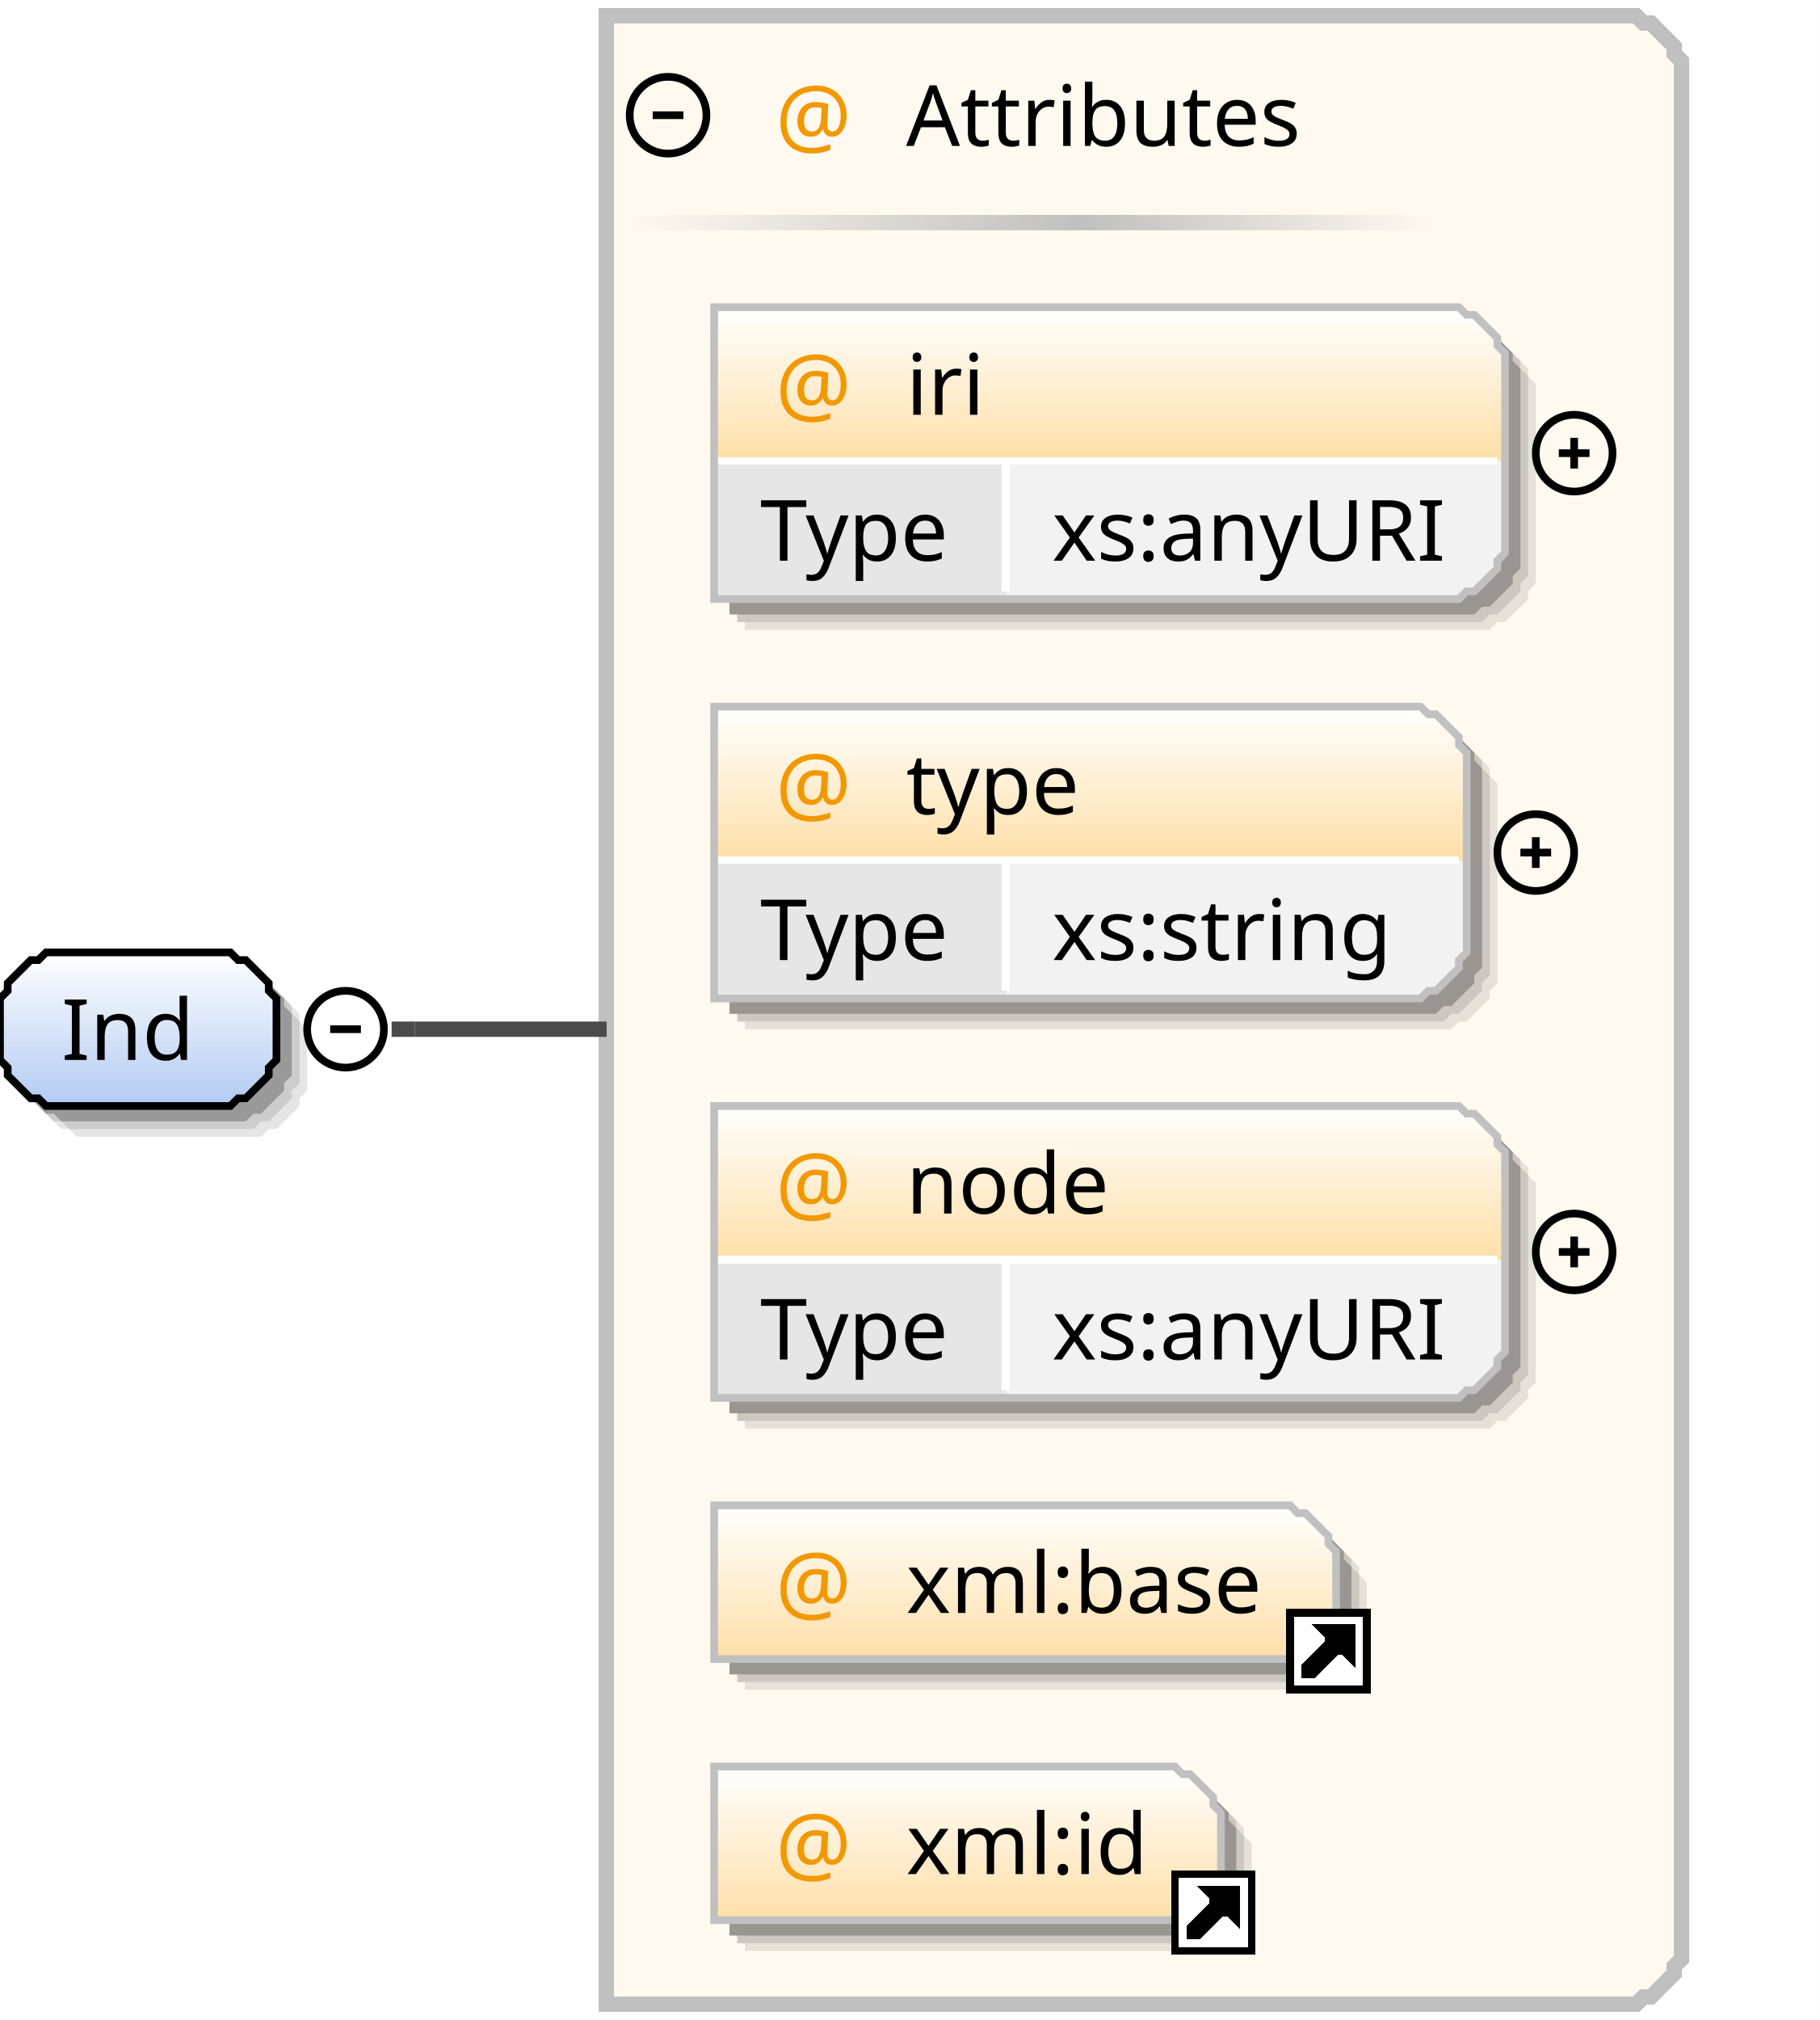
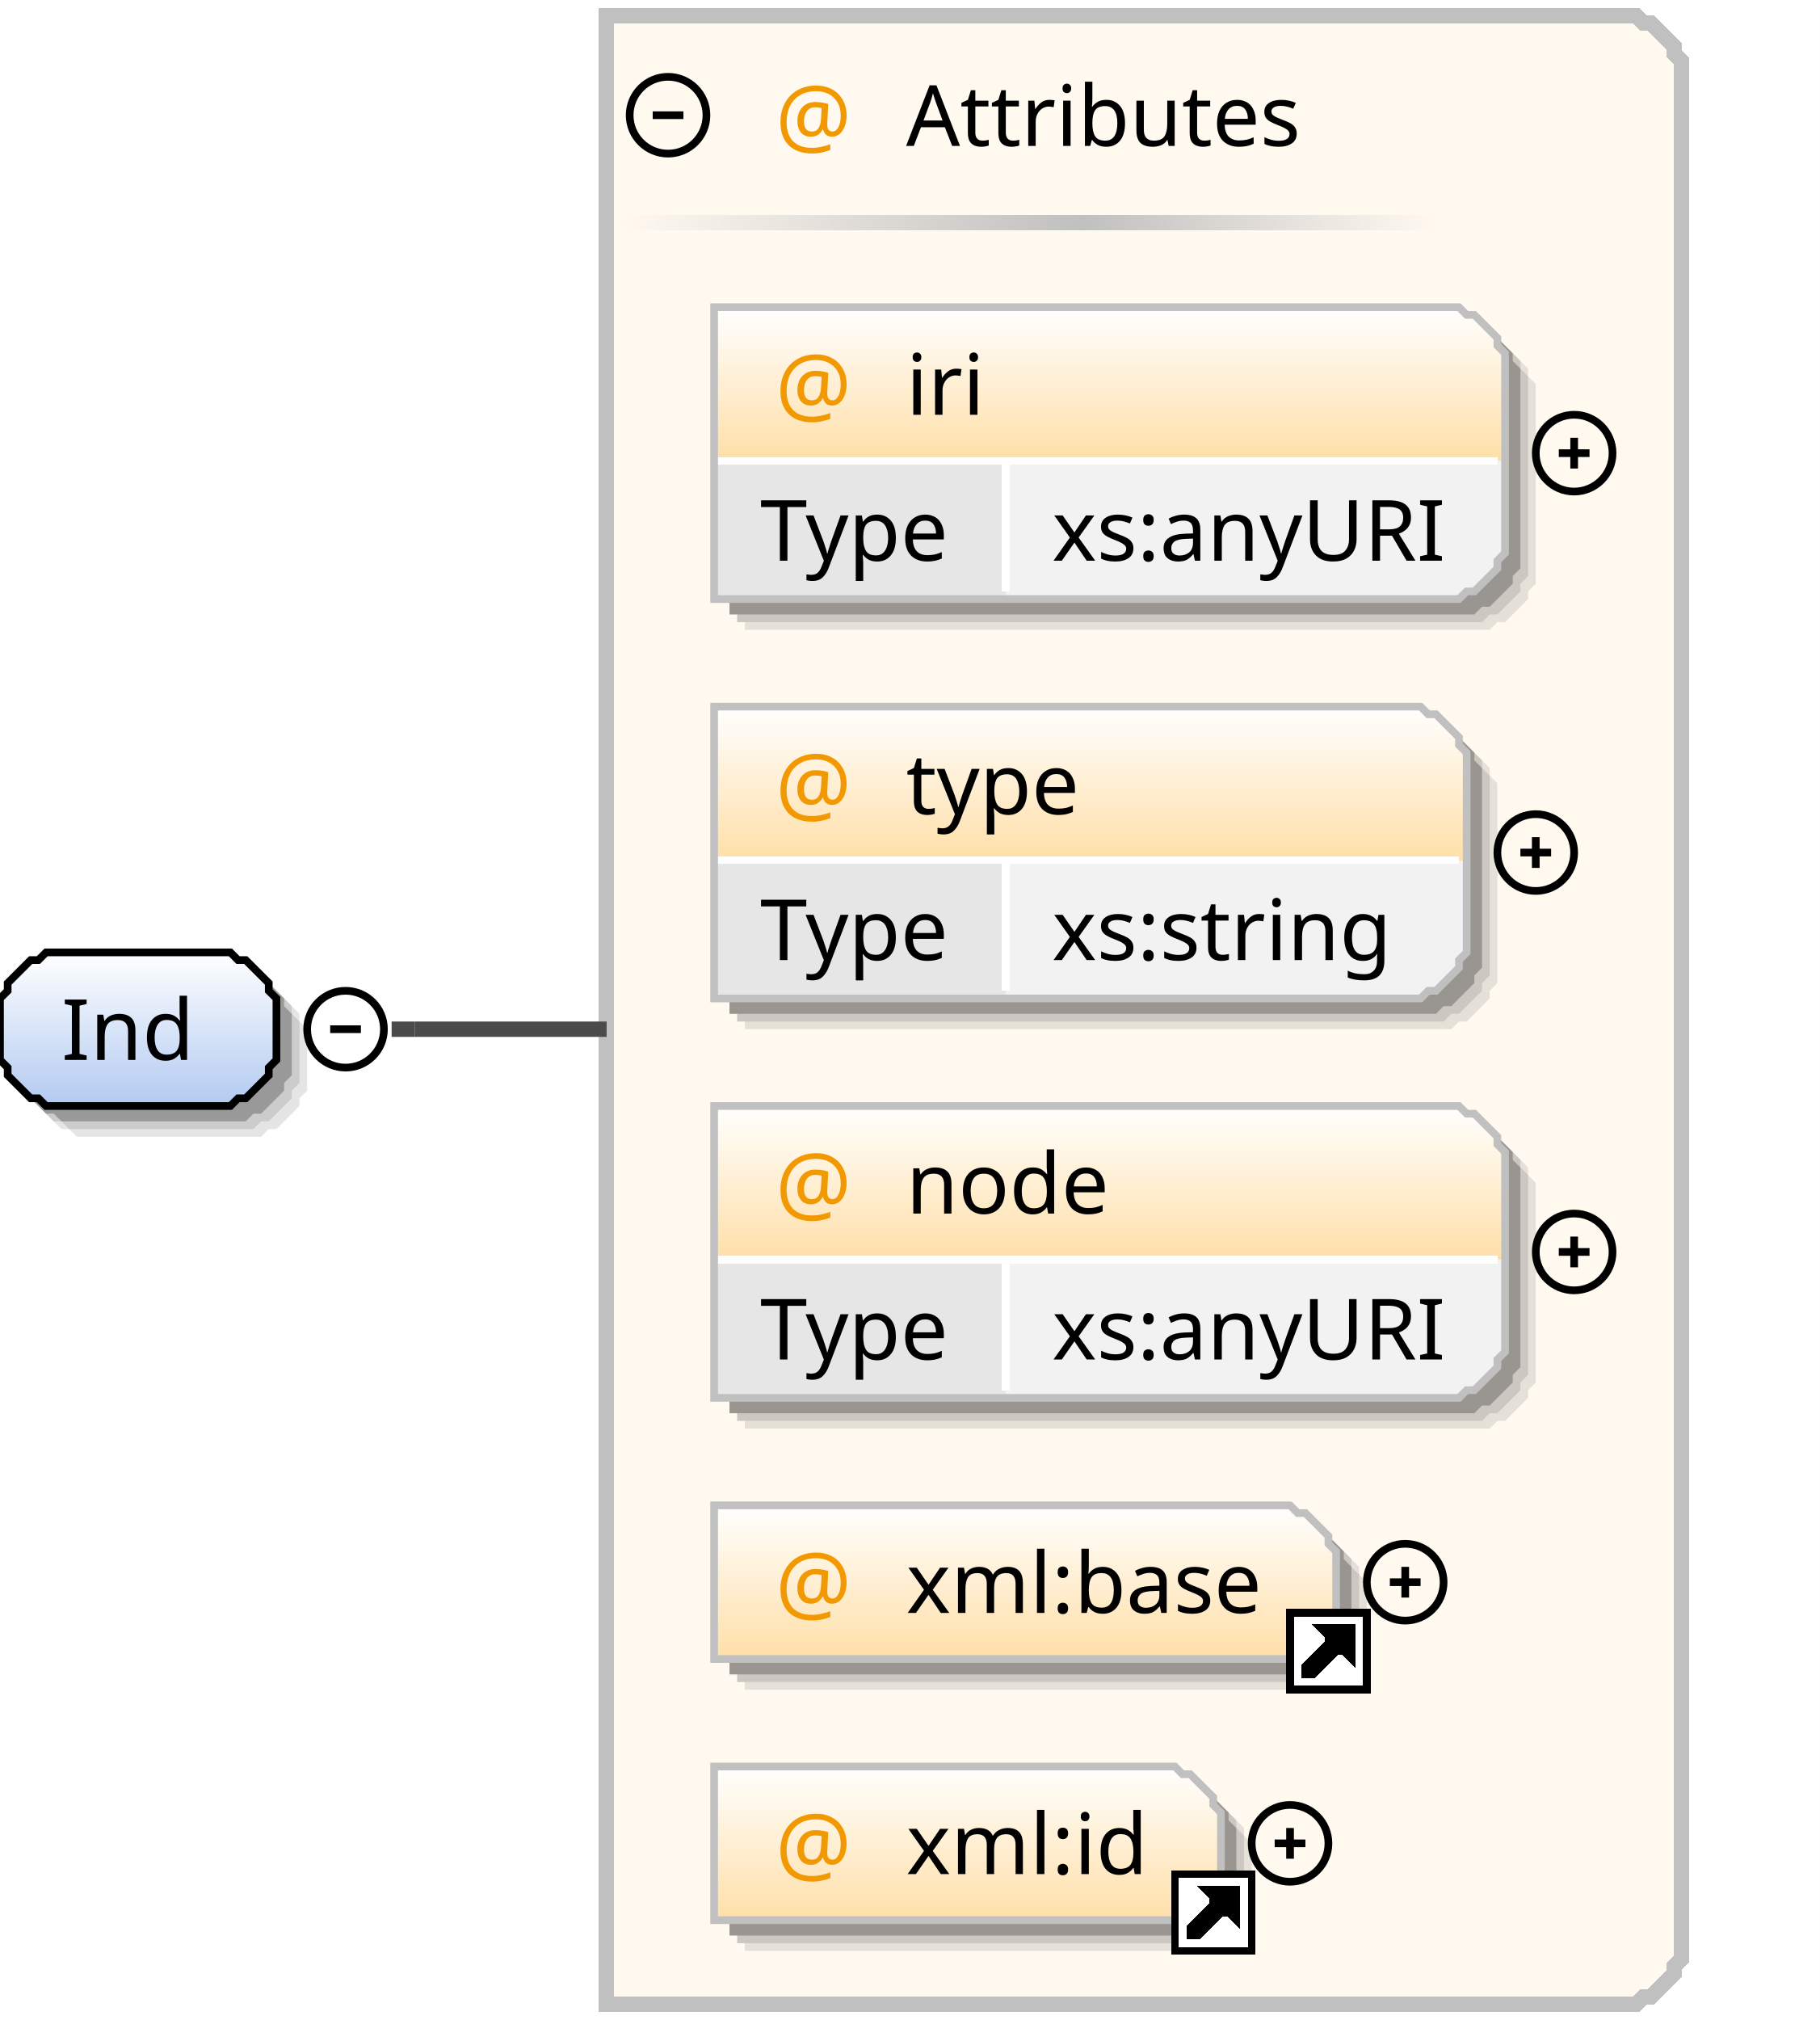
<svg xmlns="http://www.w3.org/2000/svg" color-interpolation="auto" color-rendering="auto" fill="black" fill-opacity="1" font-family="'Dialog'" font-size="12" font-style="normal" font-weight="normal" height="263" image-rendering="auto" shape-rendering="auto" stroke="black" stroke-dasharray="none" stroke-dashoffset="0" stroke-linecap="square" stroke-linejoin="miter" stroke-miterlimit="10" stroke-opacity="1" stroke-width="1" text-rendering="auto" width="237">
  <defs id="genericDefs" />
  <g>
    <defs id="defs1">
      <linearGradient gradientUnits="userSpaceOnUse" id="linearGradient1" spreadMethod="pad" x1="0" x2="0" y1="124" y2="144">
        <stop offset="0%" stop-color="white" stop-opacity="1" />
        <stop offset="100%" stop-color="rgb(178,202,241)" stop-opacity="1" />
      </linearGradient>
      <linearGradient gradientUnits="userSpaceOnUse" id="linearGradient2" spreadMethod="pad" x1="141" x2="187" y1="28" y2="28">
        <stop offset="0%" stop-color="silver" stop-opacity="1" />
        <stop offset="100%" stop-color="rgb(255,249,240)" stop-opacity="1" />
      </linearGradient>
      <linearGradient gradientUnits="userSpaceOnUse" id="linearGradient3" spreadMethod="pad" x1="81" x2="141" y1="28" y2="28">
        <stop offset="0%" stop-color="rgb(255,249,240)" stop-opacity="1" />
        <stop offset="100%" stop-color="silver" stop-opacity="1" />
      </linearGradient>
      <linearGradient gradientUnits="userSpaceOnUse" id="linearGradient4" spreadMethod="pad" x1="93" x2="93" y1="40" y2="60">
        <stop offset="0%" stop-color="white" stop-opacity="1" />
        <stop offset="100%" stop-color="rgb(255,223,168)" stop-opacity="1" />
      </linearGradient>
      <linearGradient gradientUnits="userSpaceOnUse" id="linearGradient5" spreadMethod="pad" x1="93" x2="93" y1="92" y2="112">
        <stop offset="0%" stop-color="white" stop-opacity="1" />
        <stop offset="100%" stop-color="rgb(255,223,168)" stop-opacity="1" />
      </linearGradient>
      <linearGradient gradientUnits="userSpaceOnUse" id="linearGradient6" spreadMethod="pad" x1="93" x2="93" y1="144" y2="164">
        <stop offset="0%" stop-color="white" stop-opacity="1" />
        <stop offset="100%" stop-color="rgb(255,223,168)" stop-opacity="1" />
      </linearGradient>
      <linearGradient gradientUnits="userSpaceOnUse" id="linearGradient7" spreadMethod="pad" x1="93" x2="93" y1="196" y2="216">
        <stop offset="0%" stop-color="white" stop-opacity="1" />
        <stop offset="100%" stop-color="rgb(255,223,168)" stop-opacity="1" />
      </linearGradient>
      <linearGradient gradientUnits="userSpaceOnUse" id="linearGradient8" spreadMethod="pad" x1="93" x2="93" y1="230" y2="250">
        <stop offset="0%" stop-color="white" stop-opacity="1" />
        <stop offset="100%" stop-color="rgb(255,223,168)" stop-opacity="1" />
      </linearGradient>
      <clipPath clipPathUnits="userSpaceOnUse" id="clipPath1">
        <path d="M0 0 L237 0 L237 263 L0 263 L0 0 Z" />
      </clipPath>
    </defs>
    <g fill="white" stroke="white" text-rendering="geometricPrecision">
      <rect clip-path="url(#clipPath1)" height="263" stroke="none" width="237" x="0" y="0" />
    </g>
    <g fill="rgb(229,229,229)" font-family="sans-serif" font-size="11" stroke="rgb(229,229,229)" text-rendering="geometricPrecision">
      <polygon clip-path="url(#clipPath1)" points=" 4 134 5 133 5 132 6 131 7 130 8 129 9 129 10 128 34 128 35 129 36 129 37 130 38 131 39 132 39 133 40 134 40 142 39 143 39 144 38 145 37 146 36 147 35 147 34 148 10 148 9 147 8 147 7 146 6 145 5 144 5 143 4 142" stroke="none" />
      <polygon clip-path="url(#clipPath1)" fill="rgb(204,204,204)" points=" 3 133 4 132 4 131 5 130 6 129 7 128 8 128 9 127 33 127 34 128 35 128 36 129 37 130 38 131 38 132 39 133 39 141 38 142 38 143 37 144 36 145 35 146 34 146 33 147 9 147 8 146 7 146 6 145 5 144 4 143 4 142 3 141" stroke="none" />
      <polygon clip-path="url(#clipPath1)" fill="rgb(153,153,153)" points=" 2 132 3 131 3 130 4 129 5 128 6 127 7 127 8 126 32 126 33 127 34 127 35 128 36 129 37 130 37 131 38 132 38 140 37 141 37 142 36 143 35 144 34 145 33 145 32 146 8 146 7 145 6 145 5 144 4 143 3 142 3 141 2 140" stroke="none" />
      <polygon clip-path="url(#clipPath1)" fill="url(#linearGradient1)" points=" 0 130 1 129 1 128 2 127 3 126 4 125 5 125 6 124 30 124 31 125 32 125 33 126 34 127 35 128 35 129 36 130 36 138 35 139 35 140 34 141 33 142 32 143 31 143 30 144 6 144 5 143 4 143 3 142 2 141 1 140 1 139 0 138" shape-rendering="crispEdges" stroke="none" />
      <polygon clip-path="url(#clipPath1)" fill="none" points=" 0 130 1 129 1 128 2 127 3 126 4 125 5 125 6 124 30 124 31 125 32 125 33 126 34 127 35 128 35 129 36 130 36 138 35 139 35 140 34 141 33 142 32 143 31 143 30 144 6 144 5 143 4 143 3 142 2 141 1 140 1 139 0 138" stroke="black" stroke-linecap="butt" />
    </g>
    <g font-family="sans-serif" font-size="11" shape-rendering="crispEdges" stroke-linecap="butt" text-rendering="geometricPrecision">
      <text clip-path="url(#clipPath1)" stroke="none" x="8" xml:space="preserve" y="138">Ind</text>
      <circle clip-path="url(#clipPath1)" cx="45" cy="134" fill="none" r="5" shape-rendering="auto" />
      <line clip-path="url(#clipPath1)" fill="none" shape-rendering="auto" x1="43" x2="47" y1="134" y2="134" />
      <polygon clip-path="url(#clipPath1)" fill="rgb(255,249,240)" points=" 79 2 213 2 214 3 215 3 216 4 217 5 218 6 218 7 219 8 219 255 218 256 218 257 217 258 216 259 215 260 214 260 213 261 79 261" stroke="none" stroke-width="2" />
      <polygon clip-path="url(#clipPath1)" fill="none" points=" 79 2 213 2 214 3 215 3 216 4 217 5 218 6 218 7 219 8 219 255 218 256 218 257 217 258 216 259 215 260 214 260 213 261 79 261" stroke="silver" stroke-width="2" />
      <rect clip-path="url(#clipPath1)" fill="url(#linearGradient2)" height="2" stroke="none" stroke-width="2" width="46" x="141" y="28" />
      <rect clip-path="url(#clipPath1)" fill="url(#linearGradient3)" height="2" stroke="none" stroke-width="2" width="60" x="81" y="28" />
      <text clip-path="url(#clipPath1)" fill="rgb(242,152,0)" stroke="none" x="101" xml:space="preserve" y="19">@</text>
      <text clip-path="url(#clipPath1)" stroke="none" x="118" xml:space="preserve" y="19">Attributes</text>
      <circle clip-path="url(#clipPath1)" cx="87" cy="15" fill="none" r="5" shape-rendering="auto" />
      <line clip-path="url(#clipPath1)" fill="none" shape-rendering="auto" x1="85" x2="89" y1="15" y2="15" />
      <polygon clip-path="url(#clipPath1)" fill="rgb(229,224,216)" points=" 97 44 194 44 195 45 196 45 197 46 198 47 199 48 199 49 200 50 200 76 199 77 199 78 198 79 197 80 196 81 195 81 194 82 97 82" shape-rendering="auto" stroke="none" />
      <polygon clip-path="url(#clipPath1)" fill="rgb(204,199,192)" points=" 96 43 193 43 194 44 195 44 196 45 197 46 198 47 198 48 199 49 199 75 198 76 198 77 197 78 196 79 195 80 194 80 193 81 96 81" shape-rendering="auto" stroke="none" />
      <polygon clip-path="url(#clipPath1)" fill="rgb(153,149,144)" points=" 95 42 192 42 193 43 194 43 195 44 196 45 197 46 197 47 198 48 198 74 197 75 197 76 196 77 195 78 194 79 193 79 192 80 95 80" shape-rendering="auto" stroke="none" />
      <polygon clip-path="url(#clipPath1)" fill="url(#linearGradient4)" points=" 93 40 190 40 191 41 192 41 193 42 194 43 195 44 195 45 196 46 196 60 195 60 195 60 194 60 193 60 192 60 191 60 190 60 93 60" stroke="none" />
      <polygon clip-path="url(#clipPath1)" fill="rgb(230,230,230)" points=" 93 60 131 60 131 60 131 60 131 60 131 60 131 60 131 60 131 60 131 72 131 73 131 74 131 75 131 76 131 77 131 77 131 78 93 78" stroke="none" />
      <polygon clip-path="url(#clipPath1)" fill="rgb(242,242,242)" points=" 131 60 190 60 191 60 192 60 193 60 194 60 195 60 195 60 196 60 196 72 195 73 195 74 194 75 193 76 192 77 191 77 190 78 131 78" stroke="none" />
      <line clip-path="url(#clipPath1)" fill="none" stroke="white" x1="93" x2="195" y1="60" y2="60" />
      <text clip-path="url(#clipPath1)" stroke="none" x="99" xml:space="preserve" y="73">Type</text>
      <text clip-path="url(#clipPath1)" stroke="none" x="137" xml:space="preserve" y="73">xs:anyURI</text>
      <line clip-path="url(#clipPath1)" fill="none" stroke="white" x1="131" x2="131" y1="60" y2="77" />
      <polygon clip-path="url(#clipPath1)" fill="none" points=" 93 40 190 40 191 41 192 41 193 42 194 43 195 44 195 45 196 46 196 72 195 73 195 74 194 75 193 76 192 77 191 77 190 78 93 78" shape-rendering="auto" stroke="silver" />
      <text clip-path="url(#clipPath1)" fill="rgb(242,152,0)" stroke="none" x="101" xml:space="preserve" y="54">@</text>
      <text clip-path="url(#clipPath1)" stroke="none" x="118" xml:space="preserve" y="54">iri</text>
      <circle clip-path="url(#clipPath1)" cx="205" cy="59" fill="none" r="5" shape-rendering="auto" />
      <line clip-path="url(#clipPath1)" fill="none" shape-rendering="auto" x1="203" x2="207" y1="59" y2="59" />
      <line clip-path="url(#clipPath1)" fill="none" shape-rendering="auto" x1="205" x2="205" y1="57" y2="61" />
      <polygon clip-path="url(#clipPath1)" fill="rgb(229,224,216)" points=" 97 96 189 96 190 97 191 97 192 98 193 99 194 100 194 101 195 102 195 128 194 129 194 130 193 131 192 132 191 133 190 133 189 134 97 134" shape-rendering="auto" stroke="none" />
      <polygon clip-path="url(#clipPath1)" fill="rgb(204,199,192)" points=" 96 95 188 95 189 96 190 96 191 97 192 98 193 99 193 100 194 101 194 127 193 128 193 129 192 130 191 131 190 132 189 132 188 133 96 133" shape-rendering="auto" stroke="none" />
      <polygon clip-path="url(#clipPath1)" fill="rgb(153,149,144)" points=" 95 94 187 94 188 95 189 95 190 96 191 97 192 98 192 99 193 100 193 126 192 127 192 128 191 129 190 130 189 131 188 131 187 132 95 132" shape-rendering="auto" stroke="none" />
      <polygon clip-path="url(#clipPath1)" fill="url(#linearGradient5)" points=" 93 92 185 92 186 93 187 93 188 94 189 95 190 96 190 97 191 98 191 112 190 112 190 112 189 112 188 112 187 112 186 112 185 112 93 112" stroke="none" />
      <polygon clip-path="url(#clipPath1)" fill="rgb(230,230,230)" points=" 93 112 131 112 131 112 131 112 131 112 131 112 131 112 131 112 131 112 131 124 131 125 131 126 131 127 131 128 131 129 131 129 131 130 93 130" stroke="none" />
      <polygon clip-path="url(#clipPath1)" fill="rgb(242,242,242)" points=" 131 112 185 112 186 112 187 112 188 112 189 112 190 112 190 112 191 112 191 124 190 125 190 126 189 127 188 128 187 129 186 129 185 130 131 130" stroke="none" />
      <line clip-path="url(#clipPath1)" fill="none" stroke="white" x1="93" x2="190" y1="112" y2="112" />
      <text clip-path="url(#clipPath1)" stroke="none" x="99" xml:space="preserve" y="125">Type</text>
      <text clip-path="url(#clipPath1)" stroke="none" x="137" xml:space="preserve" y="125">xs:string</text>
      <line clip-path="url(#clipPath1)" fill="none" stroke="white" x1="131" x2="131" y1="112" y2="129" />
      <polygon clip-path="url(#clipPath1)" fill="none" points=" 93 92 185 92 186 93 187 93 188 94 189 95 190 96 190 97 191 98 191 124 190 125 190 126 189 127 188 128 187 129 186 129 185 130 93 130" shape-rendering="auto" stroke="silver" />
      <text clip-path="url(#clipPath1)" fill="rgb(242,152,0)" stroke="none" x="101" xml:space="preserve" y="106">@</text>
      <text clip-path="url(#clipPath1)" stroke="none" x="118" xml:space="preserve" y="106">type</text>
      <circle clip-path="url(#clipPath1)" cx="200" cy="111" fill="none" r="5" shape-rendering="auto" />
      <line clip-path="url(#clipPath1)" fill="none" shape-rendering="auto" x1="198" x2="202" y1="111" y2="111" />
      <line clip-path="url(#clipPath1)" fill="none" shape-rendering="auto" x1="200" x2="200" y1="109" y2="113" />
      <polygon clip-path="url(#clipPath1)" fill="rgb(229,224,216)" points=" 97 148 194 148 195 149 196 149 197 150 198 151 199 152 199 153 200 154 200 180 199 181 199 182 198 183 197 184 196 185 195 185 194 186 97 186" shape-rendering="auto" stroke="none" />
      <polygon clip-path="url(#clipPath1)" fill="rgb(204,199,192)" points=" 96 147 193 147 194 148 195 148 196 149 197 150 198 151 198 152 199 153 199 179 198 180 198 181 197 182 196 183 195 184 194 184 193 185 96 185" shape-rendering="auto" stroke="none" />
      <polygon clip-path="url(#clipPath1)" fill="rgb(153,149,144)" points=" 95 146 192 146 193 147 194 147 195 148 196 149 197 150 197 151 198 152 198 178 197 179 197 180 196 181 195 182 194 183 193 183 192 184 95 184" shape-rendering="auto" stroke="none" />
      <polygon clip-path="url(#clipPath1)" fill="url(#linearGradient6)" points=" 93 144 190 144 191 145 192 145 193 146 194 147 195 148 195 149 196 150 196 164 195 164 195 164 194 164 193 164 192 164 191 164 190 164 93 164" stroke="none" />
      <polygon clip-path="url(#clipPath1)" fill="rgb(230,230,230)" points=" 93 164 131 164 131 164 131 164 131 164 131 164 131 164 131 164 131 164 131 176 131 177 131 178 131 179 131 180 131 181 131 181 131 182 93 182" stroke="none" />
      <polygon clip-path="url(#clipPath1)" fill="rgb(242,242,242)" points=" 131 164 190 164 191 164 192 164 193 164 194 164 195 164 195 164 196 164 196 176 195 177 195 178 194 179 193 180 192 181 191 181 190 182 131 182" stroke="none" />
      <line clip-path="url(#clipPath1)" fill="none" stroke="white" x1="93" x2="195" y1="164" y2="164" />
      <text clip-path="url(#clipPath1)" stroke="none" x="99" xml:space="preserve" y="177">Type</text>
      <text clip-path="url(#clipPath1)" stroke="none" x="137" xml:space="preserve" y="177">xs:anyURI</text>
      <line clip-path="url(#clipPath1)" fill="none" stroke="white" x1="131" x2="131" y1="164" y2="181" />
      <polygon clip-path="url(#clipPath1)" fill="none" points=" 93 144 190 144 191 145 192 145 193 146 194 147 195 148 195 149 196 150 196 176 195 177 195 178 194 179 193 180 192 181 191 181 190 182 93 182" shape-rendering="auto" stroke="silver" />
      <text clip-path="url(#clipPath1)" fill="rgb(242,152,0)" stroke="none" x="101" xml:space="preserve" y="158">@</text>
      <text clip-path="url(#clipPath1)" stroke="none" x="118" xml:space="preserve" y="158">node</text>
      <circle clip-path="url(#clipPath1)" cx="205" cy="163" fill="none" r="5" shape-rendering="auto" />
      <line clip-path="url(#clipPath1)" fill="none" shape-rendering="auto" x1="203" x2="207" y1="163" y2="163" />
      <line clip-path="url(#clipPath1)" fill="none" shape-rendering="auto" x1="205" x2="205" y1="161" y2="165" />
      <polygon clip-path="url(#clipPath1)" fill="rgb(229,224,216)" points=" 97 200 172 200 173 201 174 201 175 202 176 203 177 204 177 205 178 206 178 214 177 215 177 216 176 217 175 218 174 219 173 219 172 220 97 220" shape-rendering="auto" stroke="none" />
      <polygon clip-path="url(#clipPath1)" fill="rgb(204,199,192)" points=" 96 199 171 199 172 200 173 200 174 201 175 202 176 203 176 204 177 205 177 213 176 214 176 215 175 216 174 217 173 218 172 218 171 219 96 219" shape-rendering="auto" stroke="none" />
      <polygon clip-path="url(#clipPath1)" fill="rgb(153,149,144)" points=" 95 198 170 198 171 199 172 199 173 200 174 201 175 202 175 203 176 204 176 212 175 213 175 214 174 215 173 216 172 217 171 217 170 218 95 218" shape-rendering="auto" stroke="none" />
      <polygon clip-path="url(#clipPath1)" fill="url(#linearGradient7)" points=" 93 196 168 196 169 197 170 197 171 198 172 199 173 200 173 201 174 202 174 210 173 211 173 212 172 213 171 214 170 215 169 215 168 216 93 216" stroke="none" />
      <polygon clip-path="url(#clipPath1)" fill="none" points=" 93 196 168 196 169 197 170 197 171 198 172 199 173 200 173 201 174 202 174 210 173 211 173 212 172 213 171 214 170 215 169 215 168 216 93 216" shape-rendering="auto" stroke="silver" />
      <text clip-path="url(#clipPath1)" fill="rgb(242,152,0)" stroke="none" x="101" xml:space="preserve" y="210">@</text>
      <text clip-path="url(#clipPath1)" stroke="none" x="118" xml:space="preserve" y="210">xml:base</text>
      <rect clip-path="url(#clipPath1)" fill="white" height="10" stroke="none" width="10" x="168" y="210" />
      <polygon clip-path="url(#clipPath1)" fill="none" points=" 170 218 170 217 173 214 173 213 172 212 176 212 176 216 175 215 174 215 171 218" />
      <polygon clip-path="url(#clipPath1)" points=" 170 218 170 217 173 214 173 213 172 212 176 212 176 216 175 215 174 215 171 218" stroke="none" />
      <rect clip-path="url(#clipPath1)" fill="none" height="10" width="10" x="168" y="210" />
+       <circle clip-path="url(#clipPath1)" cx="183" cy="206" fill="none" r="5" shape-rendering="auto" />
+       <line clip-path="url(#clipPath1)" fill="none" shape-rendering="auto" x1="181" x2="185" y1="206" y2="206" />
+       <line clip-path="url(#clipPath1)" fill="none" shape-rendering="auto" x1="183" x2="183" y1="204" y2="208" />
      <polygon clip-path="url(#clipPath1)" fill="rgb(229,224,216)" points=" 97 234 157 234 158 235 159 235 160 236 161 237 162 238 162 239 163 240 163 248 162 249 162 250 161 251 160 252 159 253 158 253 157 254 97 254" shape-rendering="auto" stroke="none" />
      <polygon clip-path="url(#clipPath1)" fill="rgb(204,199,192)" points=" 96 233 156 233 157 234 158 234 159 235 160 236 161 237 161 238 162 239 162 247 161 248 161 249 160 250 159 251 158 252 157 252 156 253 96 253" shape-rendering="auto" stroke="none" />
      <polygon clip-path="url(#clipPath1)" fill="rgb(153,149,144)" points=" 95 232 155 232 156 233 157 233 158 234 159 235 160 236 160 237 161 238 161 246 160 247 160 248 159 249 158 250 157 251 156 251 155 252 95 252" shape-rendering="auto" stroke="none" />
      <polygon clip-path="url(#clipPath1)" fill="url(#linearGradient8)" points=" 93 230 153 230 154 231 155 231 156 232 157 233 158 234 158 235 159 236 159 244 158 245 158 246 157 247 156 248 155 249 154 249 153 250 93 250" stroke="none" />
      <polygon clip-path="url(#clipPath1)" fill="none" points=" 93 230 153 230 154 231 155 231 156 232 157 233 158 234 158 235 159 236 159 244 158 245 158 246 157 247 156 248 155 249 154 249 153 250 93 250" shape-rendering="auto" stroke="silver" />
      <text clip-path="url(#clipPath1)" fill="rgb(242,152,0)" stroke="none" x="101" xml:space="preserve" y="244">@</text>
      <text clip-path="url(#clipPath1)" stroke="none" x="118" xml:space="preserve" y="244">xml:id</text>
      <rect clip-path="url(#clipPath1)" fill="white" height="10" stroke="none" width="10" x="153" y="244" />
      <polygon clip-path="url(#clipPath1)" fill="none" points=" 155 252 155 251 158 248 158 247 157 246 161 246 161 250 160 249 159 249 156 252" />
      <polygon clip-path="url(#clipPath1)" points=" 155 252 155 251 158 248 158 247 157 246 161 246 161 250 160 249 159 249 156 252" stroke="none" />
      <rect clip-path="url(#clipPath1)" fill="none" height="10" width="10" x="153" y="244" />
+       <circle clip-path="url(#clipPath1)" cx="168" cy="240" fill="none" r="5" shape-rendering="auto" />
+       <line clip-path="url(#clipPath1)" fill="none" shape-rendering="auto" x1="166" x2="170" y1="240" y2="240" />
+       <line clip-path="url(#clipPath1)" fill="none" shape-rendering="auto" x1="168" x2="168" y1="238" y2="242" />
    </g>
    <g fill="rgb(75,75,75)" font-family="sans-serif" font-size="11" stroke="rgb(75,75,75)" stroke-linecap="butt" stroke-width="2" text-rendering="geometricPrecision">
      <line clip-path="url(#clipPath1)" fill="none" x1="51" x2="54" y1="134" y2="134" />
      <line clip-path="url(#clipPath1)" fill="none" x1="54" x2="54" y1="134" y2="134" />
      <line clip-path="url(#clipPath1)" fill="none" x1="54" x2="79" y1="134" y2="134" />
    </g>
  </g>
</svg>
